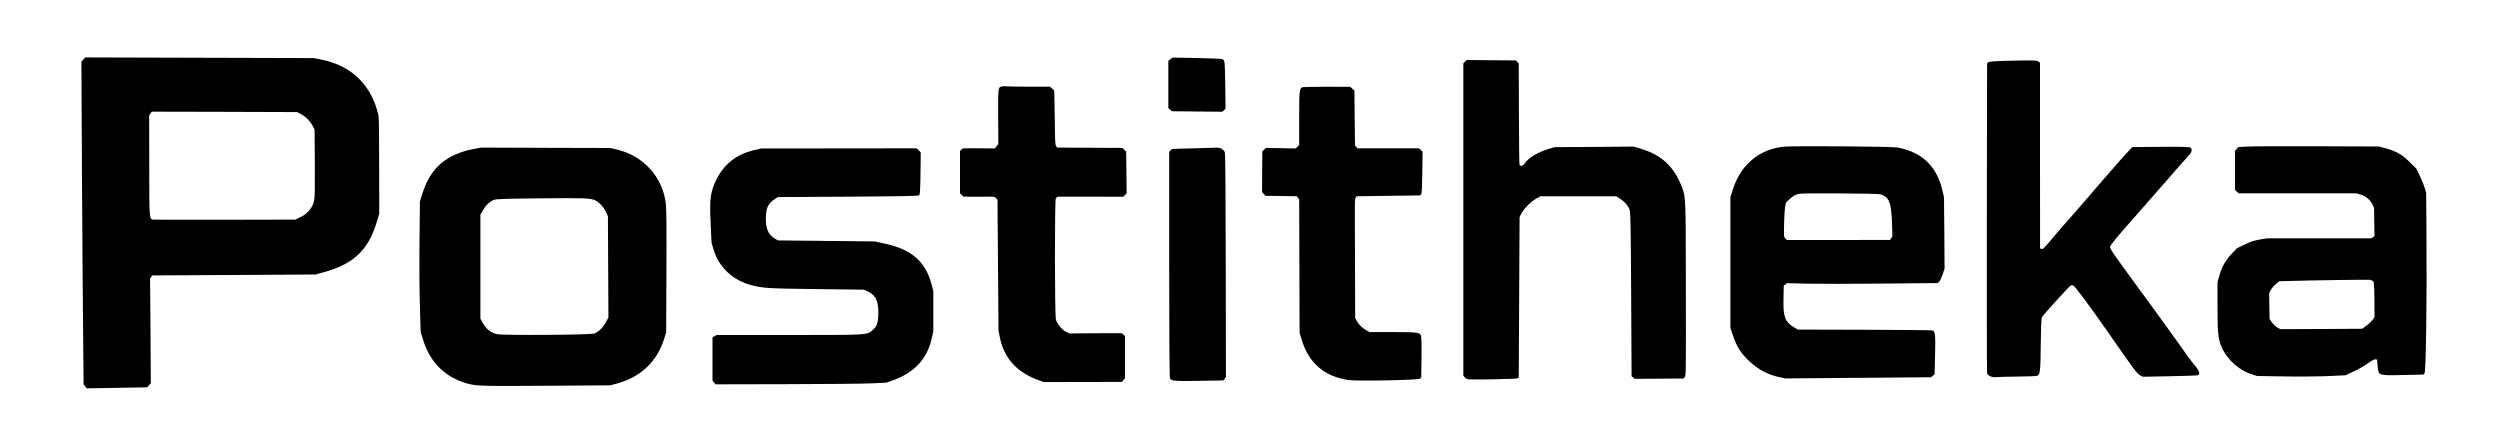
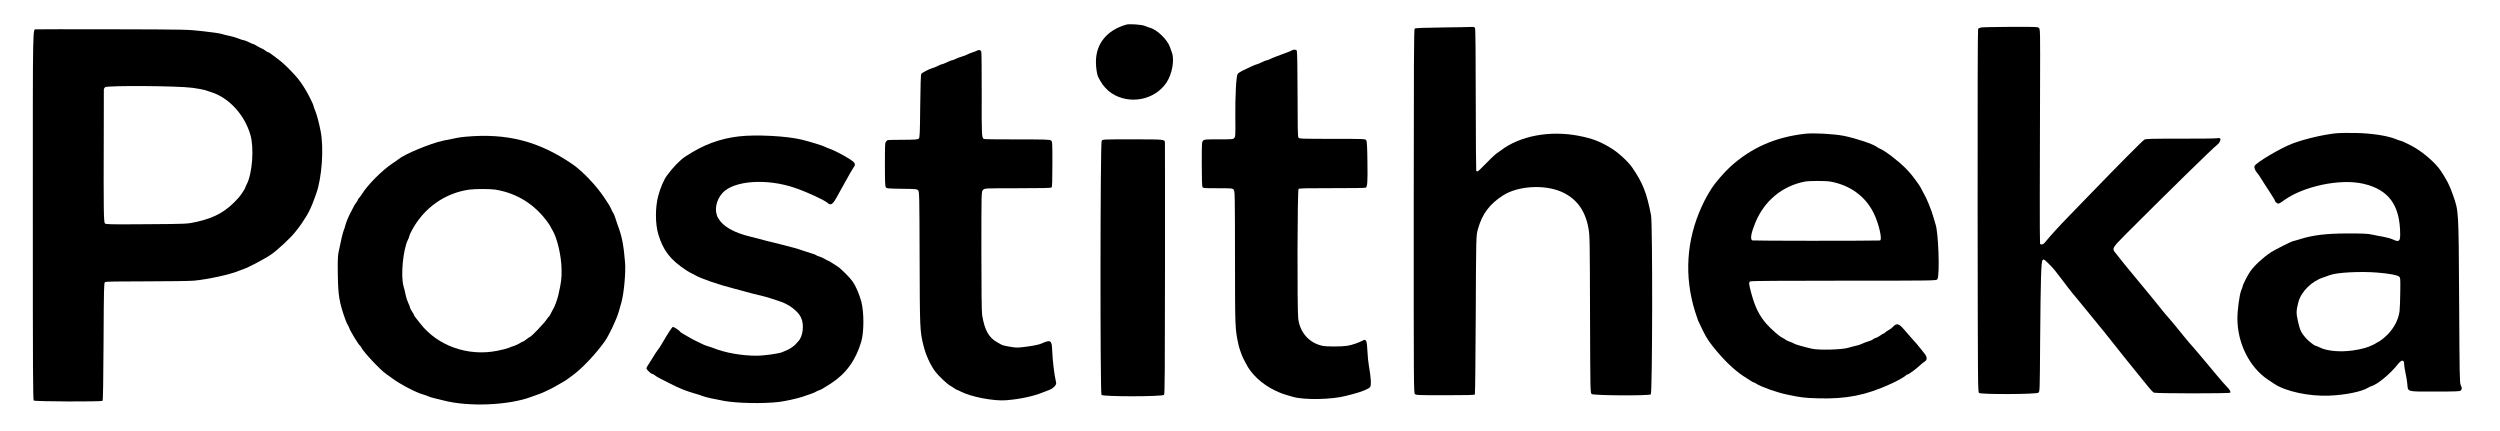
- <svg xmlns="http://www.w3.org/2000/svg" version="1.0" width="3000pt" height="510pt" viewBox="0 0 3000 510" preserveAspectRatio="xMidYMid meet">
-   <g transform="translate(0,510) scale(0.1,-0.1)" fill="#000000" stroke="none">
-     <path d="M1001 4386 l-24 -26 6 -1267 c4 -698 10 -1569 14 -1936 l6 -668 19 -25 20 -24 361 6 362 6 23 25 22 25 -4 628 -5 628 14 19 13 18 979 5 978 6 96 26 c356 97 533 261 635 588 l35 115 -1 575 c0 316 -3 586 -7 600 -82 365 -318 598 -678 673 l-100 20 -1370 4 -1371 4 -23 -25z m2615 -658 c55 -29 112 -88 141 -147 l18 -36 3 -400 c2 -269 0 -417 -8 -452 -18 -82 -77 -155 -157 -195 l-68 -33 -845 -2 c-465 -1 -854 0 -866 2 -42 9 -43 27 -43 651 l-1 598 15 23 16 23 872 -2 872 -3 51 -27z" />
-     <path d="M14045 4389 l-25 -20 0 -283 0 -283 21 -19 21 -19 304 -3 303 -3 19 19 19 19 -4 269 c-4 297 -5 309 -32 323 -10 6 -148 12 -309 15 l-291 5 -26 -20z" />
-     <path d="M17580 4360 l-20 -20 0 -1874 0 -1874 18 -21 c9 -12 28 -22 42 -23 93 -6 578 4 590 12 l15 9 5 963 5 963 19 39 c29 58 117 148 178 181 l53 30 455 0 455 0 45 -29 c57 -37 99 -86 116 -136 11 -31 14 -236 18 -1017 l5 -978 19 -15 19 -16 294 2 293 2 13 18 c15 21 15 -18 13 1219 -1 939 -1 946 -52 1073 -94 235 -239 370 -476 443 l-97 30 -475 -4 -475 -3 -73 -22 c-130 -40 -235 -102 -279 -166 -24 -37 -59 -48 -69 -23 -3 8 -6 284 -7 615 l-2 601 -18 18 -18 18 -294 2 -295 3 -20 -20z" />
-     <path d="M24113 4371 c-179 -4 -245 -9 -255 -19 l-13 -13 -3 -1847 c-1 -1016 0 -1857 3 -1870 7 -30 67 -56 109 -48 17 3 130 6 251 7 121 1 230 5 242 10 34 13 40 59 42 384 2 168 7 308 13 318 12 23 326 369 345 380 7 5 21 5 31 2 20 -7 201 -250 410 -550 328 -472 356 -509 392 -528 l35 -18 315 6 c173 3 325 8 338 11 38 8 28 50 -26 113 -26 31 -74 94 -107 141 -32 47 -122 172 -199 278 -78 106 -166 228 -196 271 -30 42 -111 153 -180 246 -69 94 -145 197 -168 230 -24 33 -72 100 -108 150 -35 49 -64 99 -64 110 0 20 88 127 269 330 39 44 199 226 355 405 155 179 299 341 319 362 39 38 48 77 23 97 -10 9 -107 11 -356 9 l-342 -3 -66 -70 c-37 -39 -162 -180 -278 -315 -300 -348 -424 -491 -456 -525 -16 -16 -68 -77 -116 -134 -140 -167 -157 -185 -175 -178 l-16 6 -1 1113 0 1113 -14 14 c-18 18 -58 19 -353 12z" />
-     <path d="M12023 4063 c-46 -9 -47 -15 -45 -363 l2 -328 -21 -27 -22 -26 -176 1 c-220 2 -207 3 -225 -16 l-16 -15 0 -255 0 -254 20 -20 20 -20 138 -1 c75 0 160 0 187 1 38 1 55 -3 68 -18 l17 -18 6 -785 6 -784 18 -91 c50 -241 200 -408 451 -502 l74 -27 469 1 469 1 19 23 18 22 0 253 0 252 -19 17 -20 18 -315 -1 -316 -2 -35 17 c-48 23 -111 99 -124 149 -15 59 -16 1426 -1 1454 6 12 21 21 33 21 12 1 192 0 399 0 l377 -1 21 21 20 20 -3 250 -3 250 -22 23 -23 22 -392 2 -392 2 -12 18 c-9 12 -13 71 -14 207 -1 105 -3 252 -5 326 l-4 135 -25 23 -26 22 -248 0 c-137 0 -261 2 -277 4 -16 2 -39 2 -51 -1z" />
-     <path d="M15624 4052 c-31 -20 -34 -54 -34 -371 l0 -321 -21 -21 -21 -21 -179 4 -178 3 -22 -21 -21 -22 -2 -243 -1 -244 20 -22 20 -23 188 -2 189 -3 14 -19 14 -20 2 -515 c1 -284 2 -644 2 -801 l1 -285 28 -90 c86 -274 266 -429 553 -475 97 -16 837 -2 862 16 l17 12 3 229 c2 125 0 243 -3 260 -10 55 -22 57 -335 58 l-285 0 -35 19 c-48 25 -98 74 -120 116 l-18 36 -2 699 c-3 766 -4 724 10 745 l9 15 381 5 382 5 12 16 c8 12 12 91 14 262 l3 246 -21 21 -20 20 -369 0 -370 0 -15 16 c-9 8 -16 18 -16 22 0 4 -2 153 -4 331 l-3 325 -26 22 -25 22 -284 1 c-156 0 -288 -3 -294 -7z" />
-     <path d="M21409 3340 c-291 -27 -517 -213 -611 -503 l-33 -102 0 -785 0 -785 33 -98 c44 -129 97 -212 193 -301 111 -103 223 -162 362 -192 l72 -15 873 7 874 7 21 18 22 17 6 234 c6 245 1 285 -34 293 -12 3 -380 7 -817 8 l-795 2 -47 27 c-109 65 -132 127 -126 351 l3 149 20 15 20 15 242 -6 c133 -3 540 -3 904 1 l662 6 17 17 c10 10 28 48 41 86 l24 69 -3 430 -4 430 -24 99 c-70 279 -248 444 -537 496 -67 13 -1241 21 -1358 10z m1154 -571 c105 -29 134 -101 141 -345 l5 -161 -15 -21 -14 -21 -619 -1 -619 0 -16 16 c-9 8 -17 23 -17 32 -5 58 4 306 12 349 l10 51 49 46 c26 25 61 48 77 51 15 4 33 8 38 10 28 9 934 4 968 -6z" />
-     <path d="M26972 3341 l-114 -6 -19 -24 -19 -23 0 -234 0 -233 22 -21 22 -20 706 0 706 0 50 -15 c62 -18 117 -63 143 -117 l20 -43 2 -169 3 -168 -19 -14 -19 -14 -627 0 -626 0 -89 -15 c-64 -11 -115 -28 -180 -60 l-91 -44 -68 -72 c-72 -77 -112 -150 -145 -265 l-20 -69 0 -300 c0 -338 8 -395 64 -510 66 -133 205 -252 346 -296 l65 -21 320 -5 c176 -3 415 -1 532 4 l212 10 102 49 c57 27 132 71 168 97 38 28 73 47 85 45 l21 -3 6 -70 c10 -125 1 -122 317 -115 l234 5 13 18 c16 23 28 835 23 1612 l-4 550 -17 58 c-9 32 -36 97 -58 145 l-42 87 -81 80 c-91 91 -162 131 -291 166 l-80 21 -730 3 c-401 1 -781 0 -843 -4z m1506 -1616 c10 -9 13 -63 15 -222 l1 -209 -22 -31 c-12 -18 -46 -49 -74 -70 l-52 -38 -491 -3 -490 -2 -35 18 c-19 11 -48 38 -65 61 l-30 43 -3 156 -2 157 22 39 c13 22 40 53 61 70 l39 31 111 3 c308 9 955 18 977 14 14 -3 31 -10 38 -17z" />
-     <path d="M5695 3314 c-331 -61 -523 -222 -621 -521 l-35 -108 -5 -480 c-3 -264 -1 -617 5 -785 l9 -305 30 -95 c81 -264 257 -441 517 -519 112 -34 198 -36 985 -30 l745 5 80 22 c295 82 489 272 573 562 l16 55 3 714 c3 450 0 753 -6 818 -33 322 -269 586 -591 659 l-75 18 -775 2 -775 3 -80 -15z m1445 -617 c47 -20 104 -81 132 -142 l23 -50 3 -608 3 -608 -32 -59 c-31 -58 -84 -110 -136 -132 -38 -17 -1092 -24 -1169 -8 -70 15 -125 56 -165 127 l-34 58 0 625 0 625 33 56 c32 57 76 98 129 121 21 10 164 14 553 18 540 5 600 3 660 -23z" />
-     <path d="M14320 3320 c-140 -3 -256 -7 -257 -8 -1 -1 -9 -9 -17 -18 l-16 -16 0 -1350 c0 -877 4 -1357 10 -1369 17 -31 58 -34 356 -29 l286 5 14 20 15 20 -2 1334 c-1 865 -5 1344 -11 1363 -12 33 -55 59 -95 56 -15 -1 -143 -5 -283 -8z" />
-     <path d="M9055 3300 c-244 -56 -407 -201 -495 -440 -39 -107 -45 -199 -31 -475 l10 -200 25 -84 c64 -210 235 -369 456 -424 146 -36 198 -39 770 -46 l575 -7 35 -15 c106 -48 140 -110 140 -259 0 -124 -16 -169 -76 -218 -63 -52 -53 -52 -988 -52 l-879 0 -24 -15 -23 -15 0 -259 0 -259 18 -22 18 -22 854 2 c470 1 932 5 1025 10 l170 8 72 25 c262 92 419 259 473 503 l20 89 0 241 0 240 -20 78 c-73 277 -239 422 -563 493 l-122 26 -580 6 -580 6 -35 20 c-87 52 -118 135 -108 291 6 87 34 138 100 181 l42 28 842 5 c638 4 846 8 855 17 9 9 13 85 15 263 l3 252 -24 24 -24 24 -933 -1 -933 -1 -80 -18z" />
+ <svg xmlns="http://www.w3.org/2000/svg" version="1.0" width="3732pt" height="642pt" viewBox="0 0 3732 642" preserveAspectRatio="xMidYMid meet">
+   <g transform="translate(0,642) scale(0.1,-0.1)" fill="#000000" stroke="none">
+     <path d="M16815 6053 c-291 -83 -455 -284 -455 -557 0 -86 16 -192 34 -226 8 -14 23 -42 34 -62 33 -62 102 -137 163 -178 268 -178 647 -105 822 157 84 125 123 339 81 448 -9 22 -22 59 -29 82 -36 110 -195 263 -300 289 -16 4 -50 16 -74 27 -45 20 -230 33 -276 20z" />
+     <path d="M21533 6010 c-311 -4 -405 -8 -415 -18 -11 -11 -13 -515 -14 -2724 0 -2613 0 -2712 18 -2730 17 -17 45 -18 452 -18 337 0 437 3 443 12 4 7 10 544 13 1193 5 1180 5 1180 34 1280 63 223 174 370 372 497 221 142 606 167 866 58 225 -96 362 -276 410 -545 20 -105 21 -163 24 -1285 4 -1175 4 -1175 25 -1192 27 -23 852 -28 882 -5 25 18 28 2542 4 2672 -64 333 -121 479 -279 711 -61 91 -216 232 -323 296 -168 100 -276 141 -475 180 -434 85 -884 0 -1170 -221 -19 -14 -47 -34 -62 -44 -23 -15 -120 -109 -242 -234 -34 -35 -51 -41 -59 -19 -3 7 -6 485 -7 1061 0 678 -4 1054 -11 1066 -7 14 -19 18 -47 17 -20 -2 -218 -5 -439 -8z" />
+     <path d="M29576 6010 c-21 -4 -42 -13 -47 -21 -6 -8 -8 -1092 -7 -2717 3 -2663 3 -2704 22 -2718 33 -24 856 -21 885 4 21 17 21 20 26 752 8 980 15 1204 37 1227 17 16 21 14 80 -43 35 -32 83 -85 108 -117 25 -32 60 -77 77 -100 18 -23 42 -53 52 -67 11 -14 41 -54 67 -89 27 -35 57 -74 69 -87 11 -13 30 -36 43 -51 12 -15 64 -78 115 -140 200 -242 443 -542 554 -686 18 -23 42 -53 53 -67 46 -56 149 -183 210 -260 36 -44 75 -93 88 -108 12 -15 45 -55 73 -90 28 -34 60 -67 70 -73 27 -14 1127 -15 1141 -1 13 13 -7 47 -60 100 -20 20 -82 91 -137 157 -54 66 -139 167 -188 225 -49 58 -103 122 -121 143 -17 21 -40 48 -52 60 -21 22 -88 101 -125 147 -100 125 -207 254 -244 295 -16 18 -40 46 -53 61 -13 16 -52 65 -88 109 -36 44 -76 94 -89 110 -67 83 -174 213 -305 370 -80 96 -161 195 -180 221 -19 26 -48 62 -63 80 -64 75 -63 77 159 300 583 584 1304 1290 1348 1319 32 21 60 71 52 92 -5 13 -16 14 -58 9 -28 -4 -275 -7 -549 -6 -420 0 -504 -2 -527 -14 -24 -12 -401 -392 -779 -783 -48 -50 -192 -199 -320 -330 -197 -203 -275 -289 -393 -430 -20 -24 -54 -30 -66 -12 -3 6 -5 340 -4 742 1 403 3 1121 4 1596 3 831 2 865 -16 883 -17 17 -40 18 -421 17 -221 -1 -419 -5 -441 -9z" />
+     <path d="M543 5982 c-57 -8 -53 194 -53 -2788 0 -2344 2 -2743 14 -2753 19 -16 1011 -20 1027 -4 7 7 12 305 15 884 4 804 6 875 21 887 13 9 153 12 617 12 335 0 650 5 711 10 209 20 540 92 665 145 30 12 66 26 80 30 60 17 329 160 413 220 100 71 286 245 352 329 17 21 41 53 55 70 24 29 65 91 121 181 30 48 81 159 107 235 11 30 24 69 31 85 86 235 118 684 67 940 -25 128 -58 249 -82 306 -13 31 -24 63 -24 70 0 14 -67 150 -106 217 -54 94 -111 174 -164 232 -14 14 -45 49 -71 76 -52 56 -140 136 -196 177 -21 15 -58 43 -83 62 -25 19 -50 35 -57 35 -6 0 -24 10 -40 23 -15 13 -44 30 -63 37 -19 8 -50 25 -69 37 -19 13 -39 23 -45 23 -6 0 -38 14 -71 30 -33 16 -68 30 -78 30 -10 0 -43 11 -75 24 -31 13 -92 31 -136 40 -43 9 -97 22 -120 30 -23 8 -147 26 -276 40 -235 26 -235 26 -1350 29 -613 1 -1125 1 -1137 -1z m2331 -873 c82 -11 167 -27 190 -35 22 -8 63 -22 90 -30 263 -83 494 -333 583 -634 59 -198 30 -586 -56 -745 -11 -22 -21 -44 -21 -49 0 -12 -67 -112 -97 -146 -183 -205 -348 -299 -628 -362 -140 -31 -140 -31 -746 -35 -552 -4 -608 -3 -623 12 -18 19 -21 204 -17 1340 1 352 1 648 1 658 0 9 8 25 18 35 28 28 1090 21 1306 -9z" />
+     <path d="M14587 5665 c-13 -7 -49 -21 -78 -30 -30 -10 -63 -24 -74 -31 -11 -6 -45 -19 -75 -28 -30 -8 -73 -24 -95 -36 -21 -11 -46 -20 -55 -20 -8 0 -42 -14 -75 -30 -33 -16 -67 -30 -76 -30 -9 0 -37 -11 -62 -25 -25 -13 -63 -29 -84 -34 -44 -12 -146 -65 -161 -84 -6 -7 -12 -190 -15 -481 -4 -416 -7 -470 -21 -485 -14 -14 -47 -16 -234 -18 -259 -2 -228 1 -252 -23 -19 -19 -20 -33 -20 -343 0 -263 3 -327 14 -343 13 -18 30 -19 239 -22 212 -3 226 -4 243 -24 18 -19 19 -61 22 -1002 3 -1058 4 -1101 57 -1312 35 -143 100 -286 175 -389 45 -61 181 -190 224 -212 17 -9 45 -27 62 -39 17 -13 35 -24 40 -24 5 0 30 -11 54 -24 149 -79 494 -146 679 -131 204 16 405 59 546 116 28 12 68 27 91 35 64 23 118 77 110 111 -30 132 -53 324 -60 502 -5 131 -25 142 -156 84 -38 -17 -105 -31 -211 -46 -151 -20 -159 -20 -258 -4 -57 9 -113 22 -126 29 -12 7 -42 24 -66 37 -128 69 -192 183 -228 411 -7 42 -11 386 -11 953 0 888 0 888 25 912 24 25 24 25 518 25 370 0 496 3 505 12 9 9 12 100 12 350 0 338 0 338 -23 352 -19 13 -93 15 -502 15 -264 0 -487 2 -496 6 -34 13 -36 49 -34 665 0 338 -2 625 -6 636 -10 28 -31 35 -62 19z" />
+     <path d="M19285 5668 c-18 -11 -46 -22 -225 -88 -41 -15 -88 -35 -105 -44 -16 -9 -37 -16 -45 -16 -9 0 -42 -13 -75 -30 -33 -16 -66 -30 -73 -30 -13 0 -112 -44 -221 -98 -29 -15 -59 -36 -66 -47 -21 -32 -37 -330 -34 -647 3 -267 1 -289 -16 -308 -17 -19 -30 -20 -232 -20 -200 0 -214 -1 -233 -20 -19 -19 -20 -33 -20 -346 0 -205 4 -332 10 -345 10 -18 23 -19 229 -19 209 0 219 -1 237 -21 18 -20 19 -52 20 -1018 1 -1068 0 -1056 54 -1306 10 -47 55 -171 72 -200 6 -11 22 -42 36 -69 76 -157 238 -309 427 -401 84 -41 126 -57 278 -100 166 -48 582 -40 787 15 41 11 100 26 130 34 106 27 214 73 233 98 20 27 13 144 -19 323 -8 44 -18 140 -21 213 -7 159 -19 187 -69 159 -57 -32 -166 -69 -232 -79 -91 -14 -316 -14 -377 1 -195 45 -329 198 -355 404 -17 141 -13 1922 5 1937 11 9 134 12 502 11 268 -1 494 3 501 7 25 17 29 80 25 383 -3 235 -7 309 -18 325 -13 21 -17 21 -506 21 -474 1 -494 1 -506 20 -10 14 -13 158 -13 647 -1 391 -5 636 -11 648 -11 20 -44 23 -74 6z" />
+     <path d="M34870 4430 c-181 -18 -468 -85 -645 -152 -180 -67 -555 -290 -570 -338 -7 -23 11 -69 39 -100 13 -14 41 -54 62 -90 22 -36 47 -76 57 -90 10 -14 36 -54 59 -90 22 -36 51 -81 64 -101 13 -19 24 -40 24 -45 0 -16 34 -44 52 -44 9 0 44 20 78 46 291 214 844 331 1190 251 379 -88 548 -319 550 -754 0 -107 -18 -120 -109 -78 -30 14 -95 32 -145 41 -50 8 -125 23 -166 32 -61 14 -127 17 -360 17 -320 0 -523 -24 -718 -86 -51 -16 -97 -29 -103 -29 -15 0 -275 -131 -324 -163 -121 -80 -249 -198 -314 -290 -34 -47 -111 -198 -111 -216 0 -6 -11 -37 -24 -69 -25 -60 -56 -289 -56 -417 0 -368 180 -728 454 -911 39 -26 82 -55 96 -64 169 -113 523 -189 820 -176 241 9 489 60 582 119 13 8 34 18 48 22 92 27 282 184 396 328 59 75 94 71 94 -10 0 -15 9 -68 19 -118 11 -49 23 -123 27 -163 12 -126 -20 -117 411 -117 302 0 371 2 386 14 21 18 22 43 0 84 -15 29 -17 137 -23 1257 -8 1372 -5 1330 -94 1585 -46 133 -90 220 -179 354 -71 107 -236 255 -382 343 -74 44 -205 108 -223 108 -7 0 -38 11 -70 24 -119 50 -364 87 -597 91 -115 2 -248 0 -295 -5z m630 -2080 c176 -15 292 -38 315 -60 18 -18 19 -33 16 -237 -1 -120 -6 -247 -11 -283 -21 -148 -108 -294 -241 -401 -39 -32 -59 -45 -149 -94 -73 -39 -174 -68 -309 -87 -186 -26 -381 -9 -487 43 -33 16 -65 29 -70 29 -16 0 -108 73 -144 115 -69 79 -87 117 -116 248 -28 122 -27 158 6 286 40 157 203 318 375 370 22 7 63 22 92 33 108 42 464 60 723 38z" />
+     <path d="M26945 4423 c-445 -50 -806 -210 -1118 -495 -83 -75 -228 -243 -272 -314 -76 -122 -102 -170 -152 -278 -229 -499 -263 -1043 -99 -1567 20 -63 40 -123 45 -134 104 -224 133 -276 220 -386 150 -190 315 -350 451 -440 108 -71 154 -99 163 -99 5 0 21 -8 35 -18 69 -46 308 -131 458 -162 214 -45 256 -50 459 -56 425 -13 714 44 1085 213 41 19 84 39 95 46 11 6 43 24 71 39 29 16 57 35 64 43 7 8 18 15 25 15 19 0 137 88 203 151 15 14 39 33 55 42 41 26 37 72 -11 128 -21 24 -45 54 -53 66 -16 24 -91 111 -147 171 -18 20 -63 71 -100 115 -77 90 -109 97 -165 37 -15 -17 -45 -39 -66 -49 -20 -11 -43 -27 -50 -35 -8 -9 -19 -16 -25 -16 -6 0 -28 -14 -50 -30 -21 -16 -51 -32 -66 -35 -16 -3 -34 -13 -41 -21 -6 -8 -37 -21 -68 -30 -31 -9 -73 -25 -93 -35 -21 -11 -61 -24 -90 -30 -29 -6 -82 -20 -118 -31 -90 -28 -441 -38 -540 -14 -142 33 -247 63 -270 78 -14 9 -43 21 -65 28 -22 7 -49 20 -60 29 -11 10 -32 22 -46 28 -43 18 -169 129 -241 210 -106 122 -169 249 -224 453 -39 145 -41 166 -15 180 13 7 468 10 1400 10 1380 0 1380 0 1393 23 37 64 15 703 -29 821 -8 22 -23 73 -33 111 -23 89 -105 289 -141 345 -5 8 -19 35 -32 60 -12 25 -30 56 -40 70 -90 127 -127 173 -194 242 -108 111 -317 271 -390 299 -15 6 -35 16 -43 24 -47 41 -312 130 -495 167 -149 29 -453 46 -580 31z m381 -714 c292 -53 519 -218 644 -469 79 -160 135 -409 92 -410 -243 -7 -1892 -5 -1904 1 -34 18 -18 110 47 268 133 323 400 544 736 610 64 13 315 13 385 0z" />
+     <path d="M11030 4384 c-290 -34 -533 -126 -798 -300 -80 -52 -188 -164 -277 -286 -45 -60 -96 -181 -128 -298 -47 -172 -47 -423 1 -580 72 -240 179 -378 412 -532 30 -20 69 -42 85 -49 17 -7 41 -20 54 -28 74 -46 370 -148 571 -197 36 -9 101 -26 145 -39 77 -22 175 -48 315 -81 36 -9 90 -25 120 -36 30 -11 75 -25 100 -33 139 -41 277 -144 326 -242 54 -109 31 -294 -46 -365 -10 -10 -22 -23 -27 -30 -15 -24 -93 -79 -130 -92 -21 -8 -53 -22 -71 -31 -45 -23 -273 -55 -392 -55 -217 0 -467 44 -635 112 -27 11 -70 26 -96 32 -25 7 -63 23 -85 35 -21 11 -55 28 -74 36 -19 8 -60 30 -92 48 -31 17 -79 45 -107 61 -28 16 -51 33 -51 37 0 10 -88 69 -103 69 -14 0 -68 -82 -172 -261 -16 -28 -41 -65 -55 -83 -15 -17 -46 -65 -70 -106 -25 -41 -57 -93 -72 -114 -16 -21 -28 -46 -28 -54 0 -18 66 -82 84 -82 7 0 26 -10 42 -22 28 -23 49 -35 207 -114 167 -85 241 -115 397 -161 47 -13 101 -31 120 -39 34 -14 154 -40 310 -69 195 -35 580 -43 820 -15 86 10 268 50 350 77 142 48 179 62 201 76 13 8 35 18 49 22 25 7 58 27 173 100 226 146 370 344 454 625 42 140 42 442 1 596 -30 111 -82 233 -129 301 -40 57 -173 191 -224 224 -103 67 -139 89 -147 89 -5 0 -25 11 -46 24 -20 14 -56 29 -79 36 -23 6 -45 15 -48 20 -3 5 -32 17 -63 25 -31 9 -86 26 -122 39 -76 28 -188 60 -320 92 -234 57 -269 66 -340 86 -41 11 -100 26 -130 33 -259 63 -417 153 -490 280 -61 107 -34 264 65 374 169 186 659 221 1080 77 179 -61 446 -184 490 -226 43 -41 76 -22 130 76 17 30 77 138 134 241 57 104 112 199 122 212 38 48 26 73 -55 125 -100 63 -238 134 -305 157 -29 10 -59 23 -65 27 -17 13 -227 78 -346 107 -224 55 -686 79 -940 49z" />
+     <path d="M6950 4379 c-90 -9 -122 -14 -335 -59 -192 -41 -579 -202 -670 -279 -11 -10 -47 -35 -80 -56 -154 -101 -377 -323 -461 -461 -11 -19 -30 -44 -42 -57 -12 -13 -22 -28 -22 -34 0 -6 -11 -24 -24 -40 -13 -15 -33 -48 -44 -73 -12 -25 -26 -52 -31 -60 -24 -38 -81 -174 -87 -208 -4 -20 -13 -50 -21 -65 -13 -27 -47 -170 -80 -337 -11 -58 -13 -135 -10 -335 5 -310 21 -408 111 -661 11 -33 28 -71 37 -85 9 -13 20 -35 24 -49 12 -40 141 -252 157 -258 5 -2 16 -18 25 -35 36 -70 288 -337 368 -390 22 -15 60 -42 85 -61 115 -88 366 -219 470 -246 25 -7 57 -18 72 -26 15 -8 56 -20 90 -28 35 -8 99 -23 143 -35 374 -97 972 -72 1310 56 22 9 69 26 105 38 36 12 79 30 95 39 17 9 46 23 65 31 32 14 66 33 200 110 25 14 59 36 75 48 17 12 56 42 89 66 133 99 326 304 459 488 66 92 178 327 213 448 8 28 26 88 39 135 39 137 68 448 56 602 -23 272 -46 389 -112 563 -10 28 -26 75 -35 105 -9 30 -22 62 -29 70 -7 8 -20 33 -29 55 -10 22 -27 56 -40 75 -13 19 -41 62 -62 95 -116 178 -330 403 -480 505 -502 343 -977 465 -1594 409z m440 -789 c327 -52 599 -223 793 -498 20 -28 37 -55 37 -58 0 -4 10 -23 23 -43 74 -118 138 -391 140 -596 2 -137 -3 -176 -48 -380 -13 -58 -55 -174 -75 -205 -6 -8 -22 -39 -36 -68 -15 -28 -29 -52 -33 -52 -4 0 -14 -13 -23 -28 -32 -54 -239 -272 -258 -272 -4 0 -27 -16 -51 -35 -24 -19 -49 -35 -55 -35 -6 0 -27 -11 -47 -25 -20 -13 -59 -31 -85 -39 -27 -8 -62 -21 -78 -29 -16 -8 -92 -28 -169 -43 -435 -89 -892 72 -1151 406 -21 28 -51 66 -66 84 -16 19 -28 38 -28 43 0 6 -13 30 -30 54 -16 24 -30 51 -30 60 0 8 -11 38 -25 65 -13 27 -32 82 -40 124 -8 41 -22 97 -30 123 -46 154 -9 555 66 700 10 21 19 44 19 51 0 8 16 45 36 83 179 338 496 563 864 613 84 11 307 11 380 0z" />
+     <path d="M16446 4318 c-22 -32 -24 -3763 -3 -3793 21 -28 913 -27 934 1 11 15 13 361 14 1883 1 1026 0 1875 -1 1886 -4 44 -10 45 -481 45 -448 0 -448 0 -463 -22z" />
  </g>
</svg>
